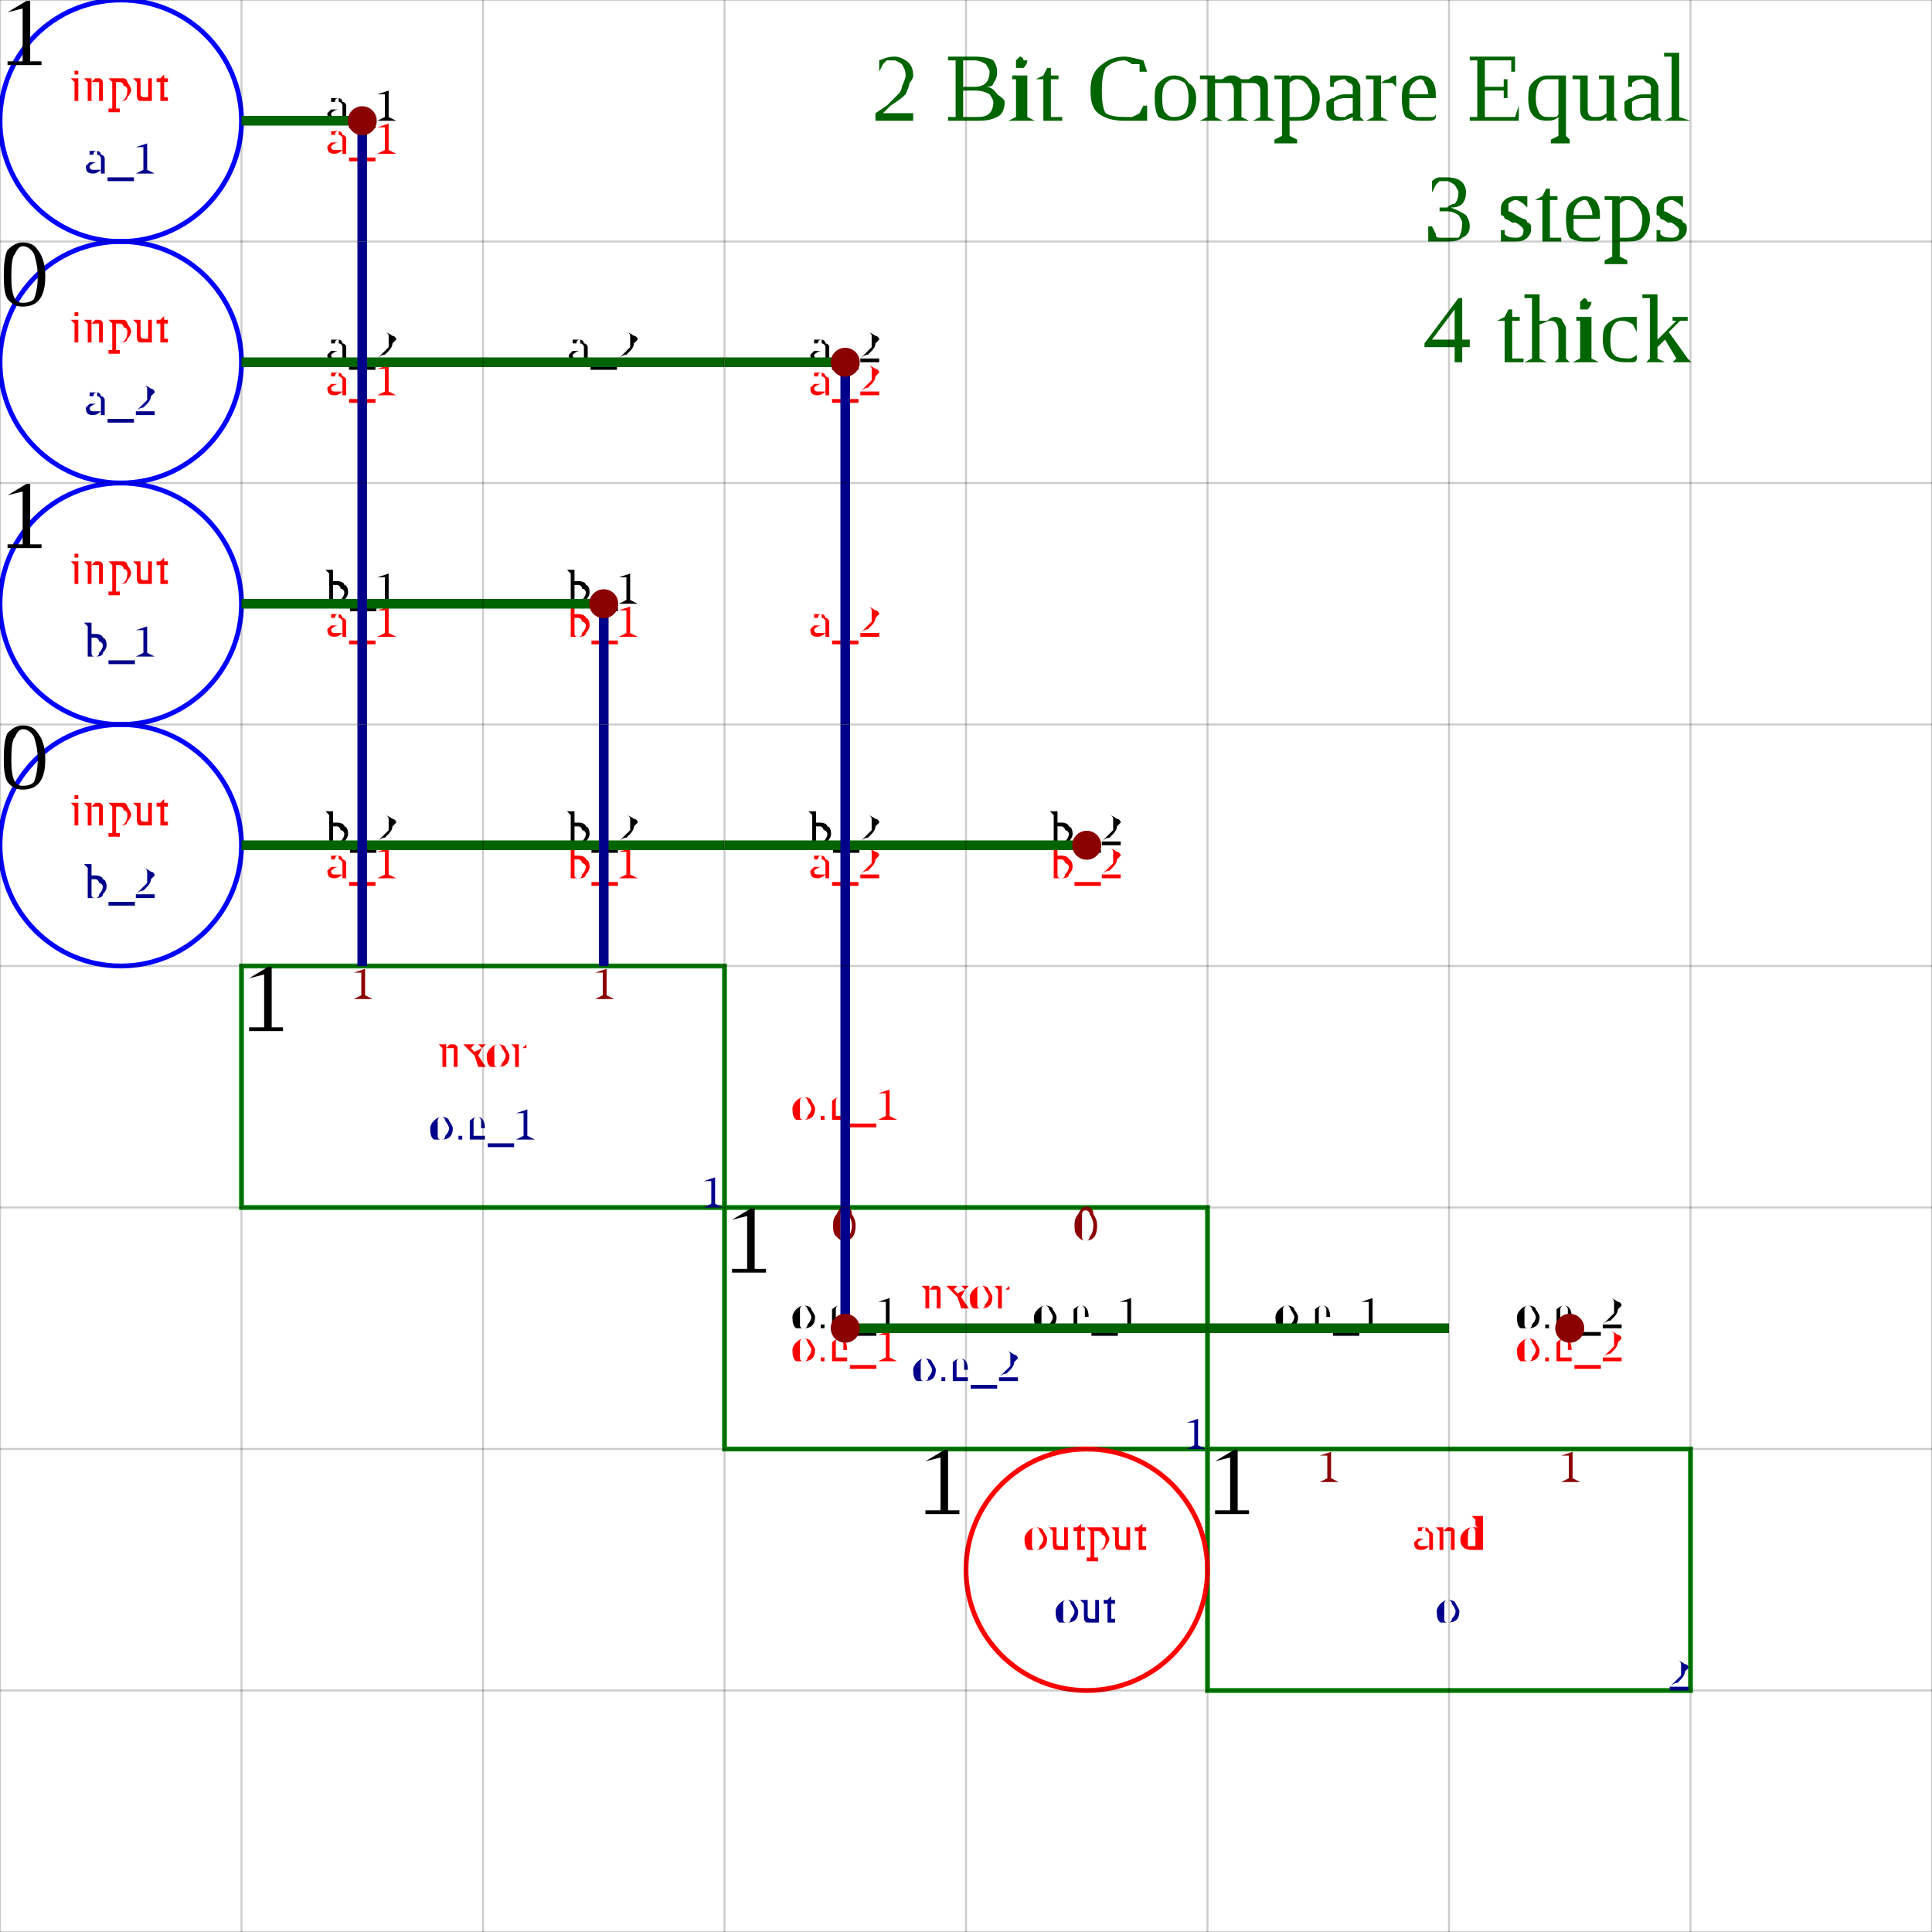
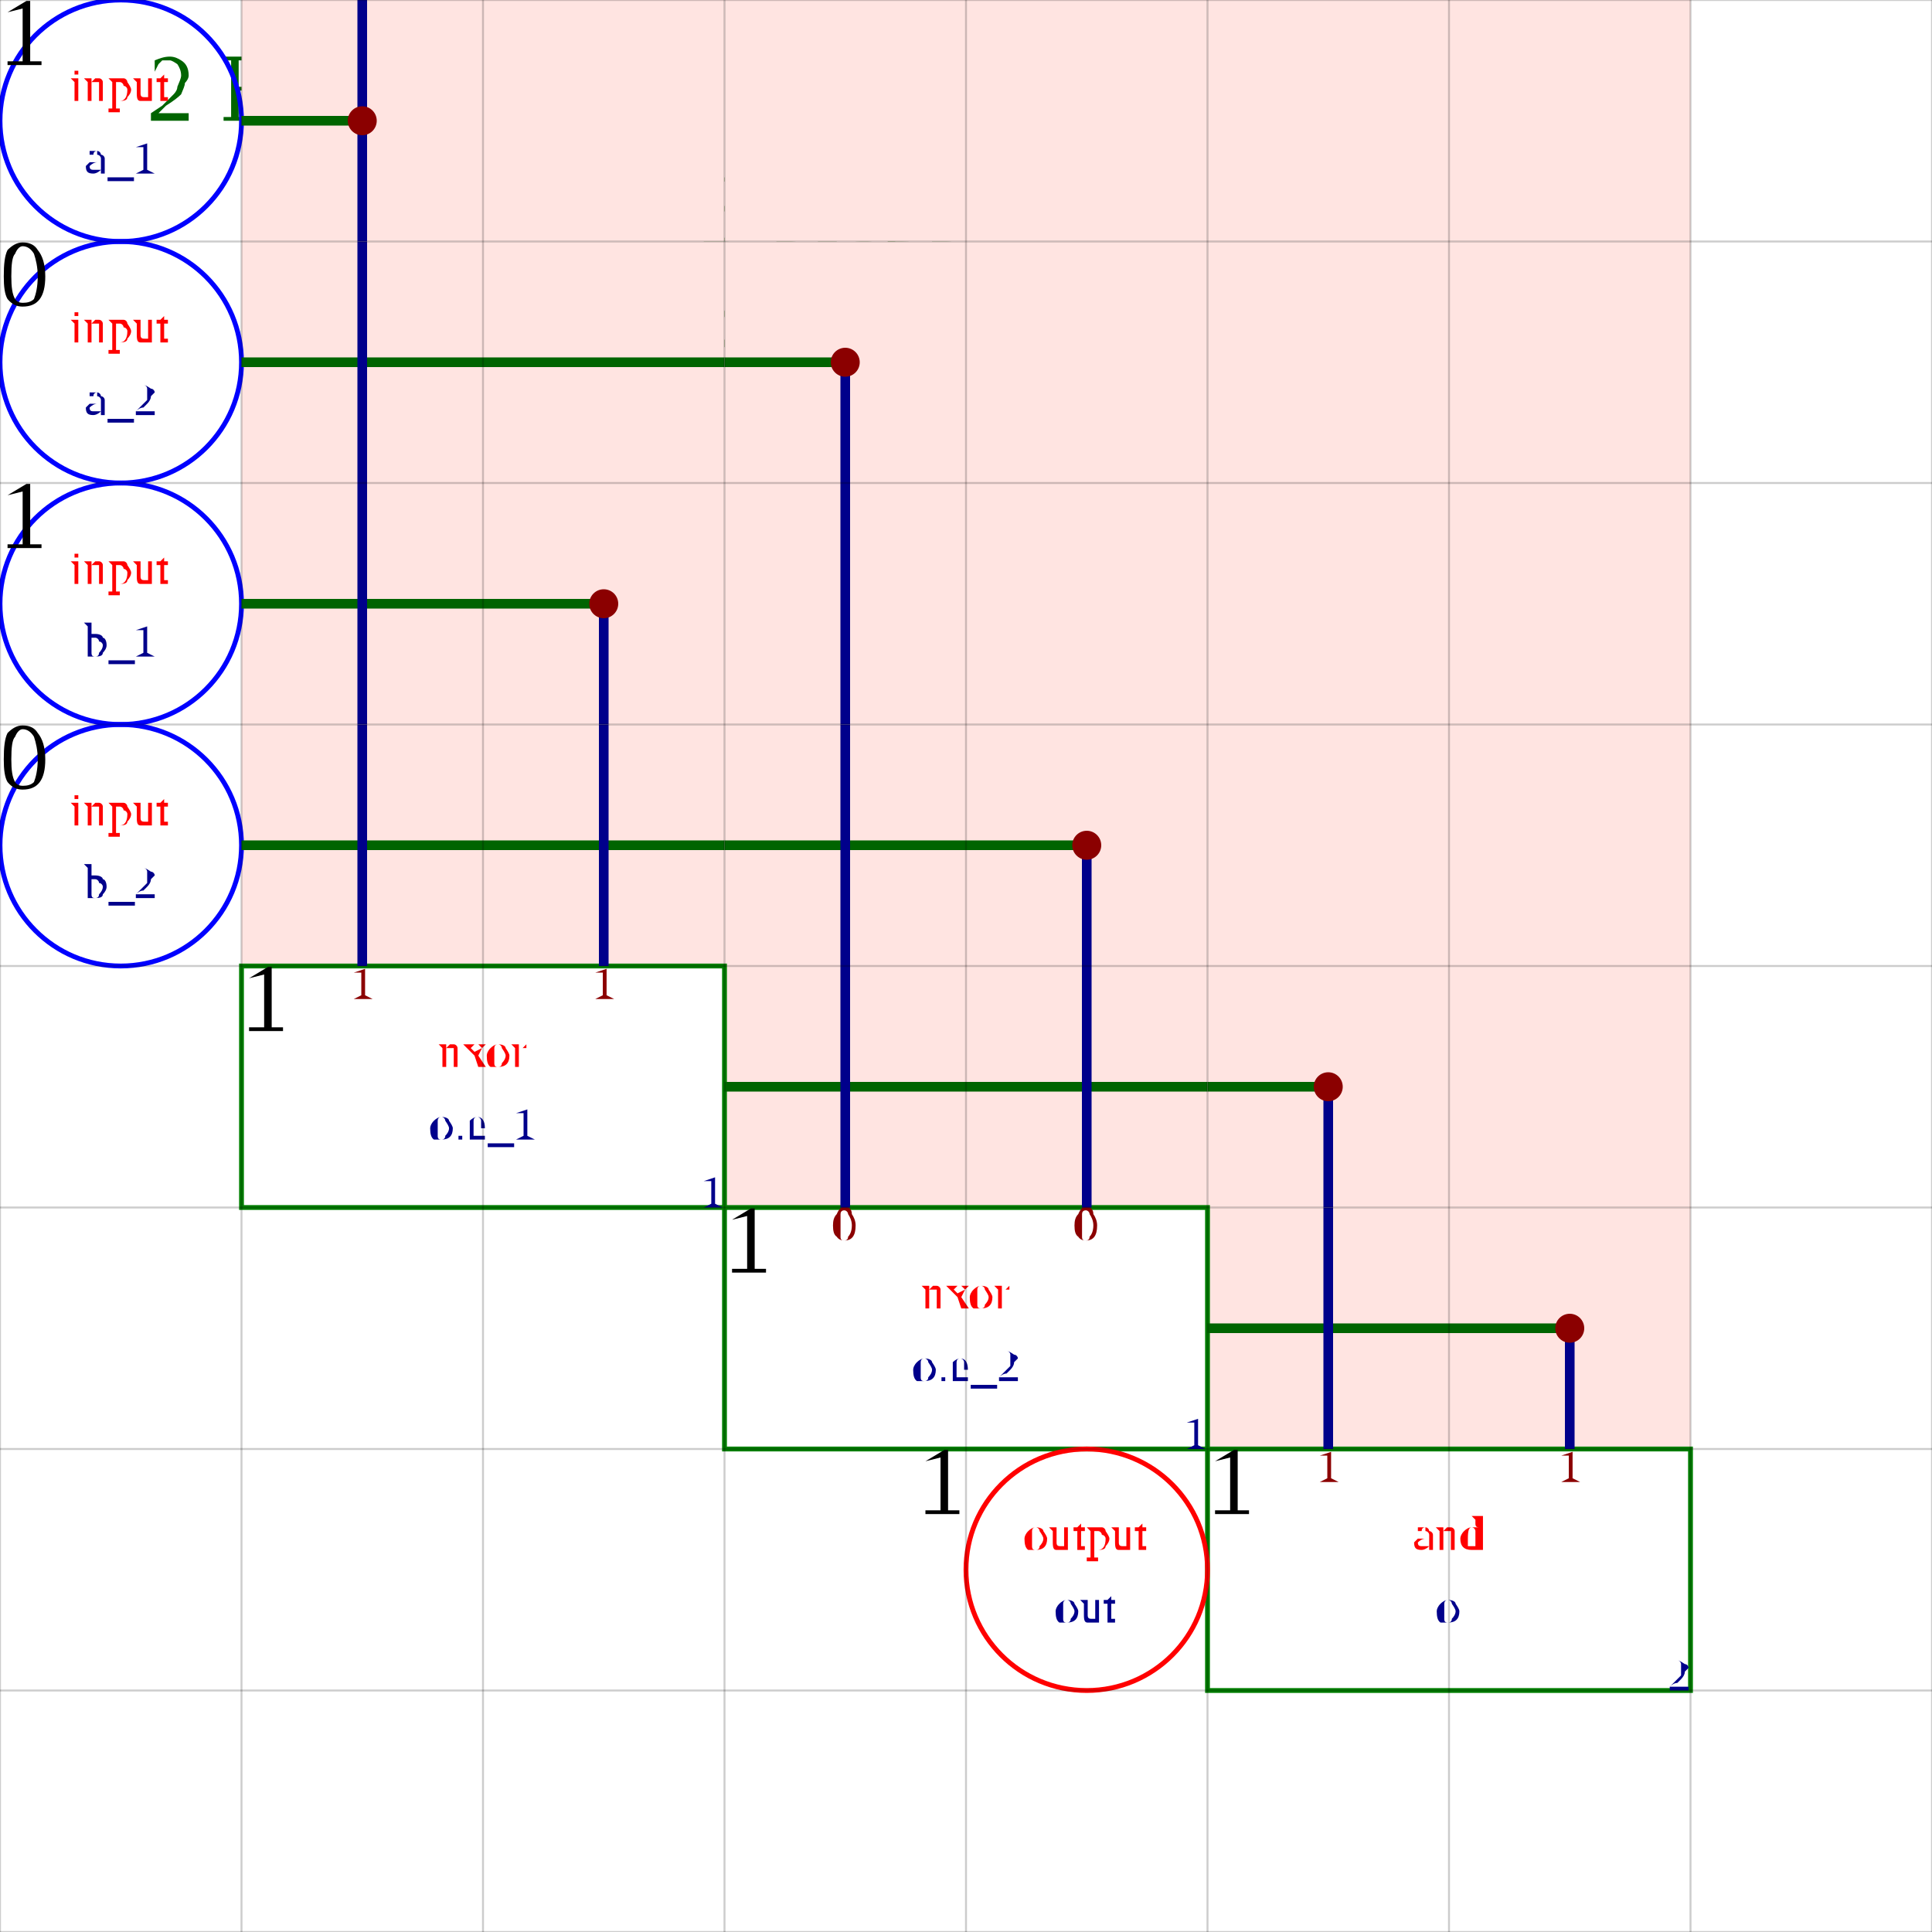
<svg xmlns="http://www.w3.org/2000/svg" height="100%" viewBox="0 0 8 8" width="100%">
-   <text fill="darkGreen" font-size="0.4" stroke-width="0.04" text-anchor="end" x="7" y="0.5" z="-1">2 Bit Compare Equal
+   <text fill="darkGreen" font-size="0.4" stroke-width="0.04" text-anchor="end" x="4" y="0.5" z="-1">2 Bit Compare Equal
</text>
-   <text fill="darkGreen" font-size="0.4" stroke-width="0.04" text-anchor="end" x="7" y="1" z="-1">3 steps</text>
-   <text fill="darkGreen" font-size="0.4" stroke-width="0.04" text-anchor="end" x="7" y="1.5" z="-1">4 thick</text>
+   <text fill="darkGreen" font-size="0.4" stroke-width="0.04" text-anchor="end" x="4" y="1" z="-1">3 steps</text>
+   <text fill="darkGreen" font-size="0.4" stroke-width="0.04" text-anchor="end" x="4" y="1.5" z="-1">4 thick</text>
+   <rect fill="mistyrose" font-size="0.2" height="1" stroke="transparent" stroke-width="0.02" width="1" x="1" y="0" />
+   <rect fill="mistyrose" font-size="0.2" height="1" stroke="transparent" stroke-width="0.02" width="1" x="1" y="1" />
+   <rect fill="mistyrose" font-size="0.2" height="1" stroke="transparent" stroke-width="0.02" width="1" x="1" y="2" />
+   <rect fill="mistyrose" font-size="0.2" height="1" stroke="transparent" stroke-width="0.02" width="1" x="1" y="3" />
+   <rect fill="mistyrose" font-size="0.2" height="1" stroke="transparent" stroke-width="0.02" width="1" x="2" y="0" />
+   <rect fill="mistyrose" font-size="0.2" height="1" stroke="transparent" stroke-width="0.02" width="1" x="2" y="1" />
+   <rect fill="mistyrose" font-size="0.2" height="1" stroke="transparent" stroke-width="0.02" width="1" x="2" y="2" />
+   <rect fill="mistyrose" font-size="0.2" height="1" stroke="transparent" stroke-width="0.02" width="1" x="2" y="3" />
+   <rect fill="mistyrose" font-size="0.2" height="1" stroke="transparent" stroke-width="0.02" width="1" x="3" y="0" />
+   <rect fill="mistyrose" font-size="0.2" height="1" stroke="transparent" stroke-width="0.02" width="1" x="3" y="1" />
+   <rect fill="mistyrose" font-size="0.2" height="1" stroke="transparent" stroke-width="0.02" width="1" x="3" y="2" />
+   <rect fill="mistyrose" font-size="0.2" height="1" stroke="transparent" stroke-width="0.02" width="1" x="3" y="3" />
+   <rect fill="mistyrose" font-size="0.2" height="1" stroke="transparent" stroke-width="0.02" width="1" x="3" y="4" />
+   <rect fill="mistyrose" font-size="0.2" height="1" stroke="transparent" stroke-width="0.02" width="1" x="4" y="0" />
+   <rect fill="mistyrose" font-size="0.2" height="1" stroke="transparent" stroke-width="0.02" width="1" x="4" y="1" />
+   <rect fill="mistyrose" font-size="0.2" height="1" stroke="transparent" stroke-width="0.02" width="1" x="4" y="2" />
+   <rect fill="mistyrose" font-size="0.2" height="1" stroke="transparent" stroke-width="0.02" width="1" x="4" y="3" />
+   <rect fill="mistyrose" font-size="0.2" height="1" stroke="transparent" stroke-width="0.02" width="1" x="4" y="4" />
+   <rect fill="mistyrose" font-size="0.2" height="1" stroke="transparent" stroke-width="0.02" width="1" x="5" y="0" />
+   <rect fill="mistyrose" font-size="0.2" height="1" stroke="transparent" stroke-width="0.02" width="1" x="5" y="1" />
+   <rect fill="mistyrose" font-size="0.2" height="1" stroke="transparent" stroke-width="0.02" width="1" x="5" y="2" />
+   <rect fill="mistyrose" font-size="0.2" height="1" stroke="transparent" stroke-width="0.02" width="1" x="5" y="3" />
+   <rect fill="mistyrose" font-size="0.2" height="1" stroke="transparent" stroke-width="0.02" width="1" x="5" y="4" />
+   <rect fill="mistyrose" font-size="0.2" height="1" stroke="transparent" stroke-width="0.02" width="1" x="5" y="5" />
+   <rect fill="mistyrose" font-size="0.2" height="1" stroke="transparent" stroke-width="0.02" width="1" x="6" y="0" />
+   <rect fill="mistyrose" font-size="0.2" height="1" stroke="transparent" stroke-width="0.02" width="1" x="6" y="1" />
+   <rect fill="mistyrose" font-size="0.2" height="1" stroke="transparent" stroke-width="0.02" width="1" x="6" y="2" />
+   <rect fill="mistyrose" font-size="0.2" height="1" stroke="transparent" stroke-width="0.02" width="1" x="6" y="3" />
+   <rect fill="mistyrose" font-size="0.2" height="1" stroke="transparent" stroke-width="0.02" width="1" x="6" y="4" />
+   <rect fill="mistyrose" font-size="0.2" height="1" stroke="transparent" stroke-width="0.02" width="1" x="6" y="5" />
  <circle cx="0.5" cy="0.5" fill="transparent" font-size="0.2" r="0.5" stroke="blue" stroke-width="0.02" />
  <text dominant-baseline="hanging" fill="black" font-size="0.4" stroke-width="0.04" text-anchor="start" x="0" y="0">1</text>
  <text dominant-baseline="auto" fill="red" font-size="0.2" stroke-width="0.02" text-anchor="middle" x="0.5" y="0.417">input</text>
  <text dominant-baseline="hanging" fill="darkblue" font-size="0.2" stroke-width="0.02" text-anchor="middle" x="0.5" y="0.583">a_1</text>
  <circle cx="0.5" cy="1.5" fill="transparent" font-size="0.2" r="0.5" stroke="blue" stroke-width="0.02" />
  <text dominant-baseline="hanging" fill="black" font-size="0.4" stroke-width="0.04" text-anchor="start" x="0" y="1">0</text>
  <text dominant-baseline="auto" fill="red" font-size="0.2" stroke-width="0.02" text-anchor="middle" x="0.5" y="1.417">input</text>
  <text dominant-baseline="hanging" fill="darkblue" font-size="0.2" stroke-width="0.02" text-anchor="middle" x="0.5" y="1.583">a_2</text>
  <circle cx="0.5" cy="2.5" fill="transparent" font-size="0.2" r="0.5" stroke="blue" stroke-width="0.02" />
  <text dominant-baseline="hanging" fill="black" font-size="0.4" stroke-width="0.04" text-anchor="start" x="0" y="2">1</text>
  <text dominant-baseline="auto" fill="red" font-size="0.2" stroke-width="0.02" text-anchor="middle" x="0.5" y="2.417">input</text>
  <text dominant-baseline="hanging" fill="darkblue" font-size="0.2" stroke-width="0.02" text-anchor="middle" x="0.5" y="2.583">b_1</text>
  <circle cx="0.5" cy="3.5" fill="transparent" font-size="0.2" r="0.5" stroke="blue" stroke-width="0.02" />
  <text dominant-baseline="hanging" fill="black" font-size="0.4" stroke-width="0.04" text-anchor="start" x="0" y="3">0</text>
  <text dominant-baseline="auto" fill="red" font-size="0.2" stroke-width="0.02" text-anchor="middle" x="0.5" y="3.417">input</text>
  <text dominant-baseline="hanging" fill="darkblue" font-size="0.2" stroke-width="0.02" text-anchor="middle" x="0.5" y="3.583">b_2</text>
  <rect fill="transparent" font-size="0.2" height="1" stroke="green" stroke-width="0.02" width="2" x="1" y="4" />
  <text dominant-baseline="hanging" fill="black" font-size="0.4" stroke-width="0.04" text-anchor="start" x="1" y="4">1</text>
  <text fill="darkBlue" font-size="0.2" stroke-width="0.02" text-anchor="end" x="3" y="5">1</text>
  <text dominant-baseline="auto" fill="red" font-size="0.2" stroke-width="0.02" text-anchor="middle" x="2" y="4.417">nxor</text>
  <text dominant-baseline="hanging" fill="darkblue" font-size="0.2" stroke-width="0.02" text-anchor="middle" x="2" y="4.583">o.e_1</text>
  <text dominant-baseline="hanging" fill="darkRed" font-size="0.2" stroke-width="0.02" text-anchor="middle" x="1.5" y="4">1</text>
  <text dominant-baseline="hanging" fill="darkRed" font-size="0.2" stroke-width="0.02" text-anchor="middle" x="2.5" y="4">1</text>
  <rect fill="transparent" font-size="0.2" height="1" stroke="green" stroke-width="0.02" width="2" x="3" y="5" />
  <text dominant-baseline="hanging" fill="black" font-size="0.4" stroke-width="0.04" text-anchor="start" x="3" y="5">1</text>
  <text fill="darkBlue" font-size="0.2" stroke-width="0.02" text-anchor="end" x="5" y="6">1</text>
  <text dominant-baseline="auto" fill="red" font-size="0.2" stroke-width="0.02" text-anchor="middle" x="4" y="5.417">nxor</text>
  <text dominant-baseline="hanging" fill="darkblue" font-size="0.2" stroke-width="0.02" text-anchor="middle" x="4" y="5.583">o.e_2</text>
  <text dominant-baseline="hanging" fill="darkRed" font-size="0.2" stroke-width="0.02" text-anchor="middle" x="3.5" y="5">0</text>
  <text dominant-baseline="hanging" fill="darkRed" font-size="0.2" stroke-width="0.02" text-anchor="middle" x="4.5" y="5">0</text>
  <rect fill="transparent" font-size="0.2" height="1" stroke="green" stroke-width="0.02" width="2" x="5" y="6" />
  <text dominant-baseline="hanging" fill="black" font-size="0.4" stroke-width="0.04" text-anchor="start" x="5" y="6">1</text>
  <text fill="darkBlue" font-size="0.2" stroke-width="0.02" text-anchor="end" x="7" y="7">2</text>
  <text dominant-baseline="auto" fill="red" font-size="0.2" stroke-width="0.02" text-anchor="middle" x="6" y="6.417">and</text>
  <text dominant-baseline="hanging" fill="darkblue" font-size="0.2" stroke-width="0.02" text-anchor="middle" x="6" y="6.583">o</text>
  <text dominant-baseline="hanging" fill="darkRed" font-size="0.2" stroke-width="0.02" text-anchor="middle" x="5.5" y="6">1</text>
  <text dominant-baseline="hanging" fill="darkRed" font-size="0.2" stroke-width="0.02" text-anchor="middle" x="6.5" y="6">1</text>
  <circle cx="4.5" cy="6.5" fill="transparent" font-size="0.2" r="0.5" stroke="red" stroke-width="0.02" />
  <text dominant-baseline="hanging" fill="black" font-size="0.4" stroke-width="0.04" text-anchor="end" x="4" y="6">1</text>
  <text dominant-baseline="auto" fill="red" font-size="0.2" stroke-width="0.02" text-anchor="middle" x="4.5" y="6.417">output</text>
  <text dominant-baseline="hanging" fill="darkblue" font-size="0.2" stroke-width="0.02" text-anchor="middle" x="4.5" y="6.583">out</text>
-   <text dominant-baseline="auto" fill="black" font-size="0.2" stroke-width="0.02" text-anchor="middle" x="1.5" y="0.5">a_1</text>
-   <text dominant-baseline="hanging" fill="red" font-size="0.2" stroke-width="0.02" text-anchor="middle" x="1.5" y="0.5">a_1</text>
-   <text dominant-baseline="auto" fill="black" font-size="0.2" stroke-width="0.02" text-anchor="middle" x="1.5" y="1.5">a_2</text>
-   <text dominant-baseline="hanging" fill="red" font-size="0.2" stroke-width="0.02" text-anchor="middle" x="1.5" y="1.5">a_1</text>
-   <text dominant-baseline="auto" fill="black" font-size="0.2" stroke-width="0.02" text-anchor="middle" x="1.5" y="2.5">b_1</text>
-   <text dominant-baseline="hanging" fill="red" font-size="0.2" stroke-width="0.02" text-anchor="middle" x="1.5" y="2.5">a_1</text>
-   <text dominant-baseline="auto" fill="black" font-size="0.2" stroke-width="0.02" text-anchor="middle" x="1.5" y="3.5">b_2</text>
-   <text dominant-baseline="hanging" fill="red" font-size="0.2" stroke-width="0.02" text-anchor="middle" x="1.5" y="3.5">a_1</text>
-   <text dominant-baseline="auto" fill="black" font-size="0.2" stroke-width="0.02" text-anchor="middle" x="2.5" y="1.5">a_2</text>
-   <text dominant-baseline="auto" fill="black" font-size="0.2" stroke-width="0.02" text-anchor="middle" x="2.5" y="2.5">b_1</text>
-   <text dominant-baseline="hanging" fill="red" font-size="0.2" stroke-width="0.02" text-anchor="middle" x="2.5" y="2.5">b_1</text>
-   <text dominant-baseline="auto" fill="black" font-size="0.2" stroke-width="0.02" text-anchor="middle" x="2.5" y="3.5">b_2</text>
-   <text dominant-baseline="hanging" fill="red" font-size="0.2" stroke-width="0.02" text-anchor="middle" x="2.5" y="3.5">b_1</text>
-   <text dominant-baseline="auto" fill="black" font-size="0.2" stroke-width="0.02" text-anchor="middle" x="3.5" y="1.5">a_2</text>
-   <text dominant-baseline="hanging" fill="red" font-size="0.2" stroke-width="0.02" text-anchor="middle" x="3.5" y="1.5">a_2</text>
-   <text dominant-baseline="hanging" fill="red" font-size="0.2" stroke-width="0.02" text-anchor="middle" x="3.5" y="2.5">a_2</text>
-   <text dominant-baseline="auto" fill="black" font-size="0.2" stroke-width="0.02" text-anchor="middle" x="3.5" y="3.5">b_2</text>
-   <text dominant-baseline="hanging" fill="red" font-size="0.2" stroke-width="0.02" text-anchor="middle" x="3.5" y="3.5">a_2</text>
-   <text dominant-baseline="hanging" fill="red" font-size="0.2" stroke-width="0.02" text-anchor="middle" x="3.5" y="4.5">o.e_1</text>
-   <text dominant-baseline="auto" fill="black" font-size="0.2" stroke-width="0.02" text-anchor="middle" x="3.5" y="5.5">o.e_1</text>
-   <text dominant-baseline="hanging" fill="red" font-size="0.2" stroke-width="0.02" text-anchor="middle" x="3.5" y="5.5">o.e_1</text>
-   <text dominant-baseline="auto" fill="black" font-size="0.2" stroke-width="0.02" text-anchor="middle" x="4.5" y="3.5">b_2</text>
-   <text dominant-baseline="hanging" fill="red" font-size="0.2" stroke-width="0.02" text-anchor="middle" x="4.5" y="3.5">b_2</text>
-   <text dominant-baseline="auto" fill="black" font-size="0.2" stroke-width="0.02" text-anchor="middle" x="4.5" y="5.5">o.e_1</text>
-   <text dominant-baseline="auto" fill="black" font-size="0.2" stroke-width="0.02" text-anchor="middle" x="5.5" y="5.5">o.e_1</text>
-   <text dominant-baseline="auto" fill="black" font-size="0.2" stroke-width="0.02" text-anchor="middle" x="6.5" y="5.5">o.e_2</text>
-   <text dominant-baseline="hanging" fill="red" font-size="0.2" stroke-width="0.02" text-anchor="middle" x="6.5" y="5.5">o.e_2</text>
  <line fill="transparent" font-size="0.2" stroke="darkgreen" stroke-width="0.04" x1="1" x2="1.5" y1="0.5" y2="0.5" />
+   <line fill="transparent" font-size="0.2" stroke="darkblue" stroke-width="0.04" x1="1.5" x2="1.5" y1="0" y2="0.5" />
  <line fill="transparent" font-size="0.2" stroke="darkblue" stroke-width="0.04" x1="1.5" x2="1.5" y1="0.5" y2="1" />
  <circle cx="1.5" cy="0.5" fill="darkRed" font-size="0.2" r="0.06" stroke-width="0.02" />
  <line fill="transparent" font-size="0.2" stroke="darkgreen" stroke-width="0.04" x1="1" x2="2" y1="1.5" y2="1.5" />
  <line fill="transparent" font-size="0.2" stroke="darkblue" stroke-width="0.04" x1="1.5" x2="1.5" y1="1" y2="2" />
  <line fill="transparent" font-size="0.2" stroke="darkgreen" stroke-width="0.04" x1="1" x2="2" y1="2.5" y2="2.5" />
  <line fill="transparent" font-size="0.2" stroke="darkblue" stroke-width="0.04" x1="1.5" x2="1.5" y1="2" y2="3" />
  <line fill="transparent" font-size="0.2" stroke="darkgreen" stroke-width="0.04" x1="1" x2="2" y1="3.5" y2="3.5" />
  <line fill="transparent" font-size="0.2" stroke="darkblue" stroke-width="0.04" x1="1.5" x2="1.5" y1="3" y2="4" />
  <line fill="transparent" font-size="0.2" stroke="darkgreen" stroke-width="0.04" x1="2" x2="3" y1="1.5" y2="1.5" />
  <line fill="transparent" font-size="0.2" stroke="darkgreen" stroke-width="0.04" x1="2" x2="2.5" y1="2.5" y2="2.5" />
  <line fill="transparent" font-size="0.2" stroke="darkblue" stroke-width="0.04" x1="2.5" x2="2.5" y1="2.5" y2="3" />
  <circle cx="2.5" cy="2.5" fill="darkRed" font-size="0.2" r="0.06" stroke-width="0.02" />
  <line fill="transparent" font-size="0.2" stroke="darkgreen" stroke-width="0.04" x1="2" x2="3" y1="3.5" y2="3.5" />
  <line fill="transparent" font-size="0.2" stroke="darkblue" stroke-width="0.04" x1="2.5" x2="2.5" y1="3" y2="4" />
  <line fill="transparent" font-size="0.2" stroke="darkgreen" stroke-width="0.04" x1="3" x2="3.5" y1="1.5" y2="1.5" />
  <line fill="transparent" font-size="0.2" stroke="darkblue" stroke-width="0.04" x1="3.5" x2="3.5" y1="1.5" y2="2" />
  <circle cx="3.5" cy="1.5" fill="darkRed" font-size="0.2" r="0.06" stroke-width="0.02" />
  <line fill="transparent" font-size="0.2" stroke="darkblue" stroke-width="0.04" x1="3.5" x2="3.5" y1="2" y2="3" />
  <line fill="transparent" font-size="0.2" stroke="darkgreen" stroke-width="0.04" x1="3" x2="4" y1="3.5" y2="3.5" />
  <line fill="transparent" font-size="0.2" stroke="darkblue" stroke-width="0.04" x1="3.5" x2="3.5" y1="3" y2="4" />
+   <line fill="transparent" font-size="0.2" stroke="darkgreen" stroke-width="0.04" x1="3" x2="4" y1="4.5" y2="4.5" />
  <line fill="transparent" font-size="0.2" stroke="darkblue" stroke-width="0.04" x1="3.5" x2="3.5" y1="4" y2="5" />
-   <line fill="transparent" font-size="0.2" stroke="darkgreen" stroke-width="0.04" x1="3.5" x2="4" y1="5.5" y2="5.5" />
-   <line fill="transparent" font-size="0.2" stroke="darkblue" stroke-width="0.04" x1="3.5" x2="3.5" y1="5" y2="5.5" />
-   <circle cx="3.5" cy="5.5" fill="darkRed" font-size="0.2" r="0.06" stroke-width="0.02" />
  <line fill="transparent" font-size="0.2" stroke="darkgreen" stroke-width="0.04" x1="4" x2="4.5" y1="3.5" y2="3.5" />
+   <line fill="transparent" font-size="0.2" stroke="darkblue" stroke-width="0.04" x1="4.5" x2="4.5" y1="3.5" y2="4" />
  <circle cx="4.5" cy="3.5" fill="darkRed" font-size="0.2" r="0.06" stroke-width="0.02" />
-   <line fill="transparent" font-size="0.2" stroke="darkgreen" stroke-width="0.04" x1="4" x2="5" y1="5.5" y2="5.5" />
+   <line fill="transparent" font-size="0.2" stroke="darkgreen" stroke-width="0.04" x1="4" x2="5" y1="4.5" y2="4.5" />
+   <line fill="transparent" font-size="0.2" stroke="darkblue" stroke-width="0.04" x1="4.5" x2="4.5" y1="4" y2="5" />
+   <line fill="transparent" font-size="0.2" stroke="darkgreen" stroke-width="0.04" x1="5" x2="5.5" y1="4.5" y2="4.5" />
+   <line fill="transparent" font-size="0.2" stroke="darkblue" stroke-width="0.04" x1="5.5" x2="5.5" y1="4.5" y2="5" />
+   <circle cx="5.5" cy="4.5" fill="darkRed" font-size="0.2" r="0.06" stroke-width="0.02" />
  <line fill="transparent" font-size="0.2" stroke="darkgreen" stroke-width="0.04" x1="5" x2="6" y1="5.5" y2="5.5" />
+   <line fill="transparent" font-size="0.2" stroke="darkblue" stroke-width="0.04" x1="5.5" x2="5.5" y1="5" y2="6" />
+   <line fill="transparent" font-size="0.2" stroke="darkgreen" stroke-width="0.04" x1="6" x2="6.5" y1="5.5" y2="5.5" />
+   <line fill="transparent" font-size="0.2" stroke="darkblue" stroke-width="0.04" x1="6.5" x2="6.5" y1="5.5" y2="6" />
  <circle cx="6.5" cy="5.5" fill="darkRed" font-size="0.2" r="0.06" stroke-width="0.02" />
  <line fill="transparent" font-size="0.2" opacity="0.2" stroke="black" stroke-width="0.008" x1="0" x2="0" y1="0" y2="8" />
  <line fill="transparent" font-size="0.2" opacity="0.2" stroke="black" stroke-width="0.008" x1="1" x2="1" y1="0" y2="8" />
  <line fill="transparent" font-size="0.2" opacity="0.2" stroke="black" stroke-width="0.008" x1="2" x2="2" y1="0" y2="8" />
  <line fill="transparent" font-size="0.2" opacity="0.2" stroke="black" stroke-width="0.008" x1="3" x2="3" y1="0" y2="8" />
  <line fill="transparent" font-size="0.2" opacity="0.2" stroke="black" stroke-width="0.008" x1="4" x2="4" y1="0" y2="8" />
  <line fill="transparent" font-size="0.2" opacity="0.2" stroke="black" stroke-width="0.008" x1="5" x2="5" y1="0" y2="8" />
  <line fill="transparent" font-size="0.2" opacity="0.2" stroke="black" stroke-width="0.008" x1="6" x2="6" y1="0" y2="8" />
  <line fill="transparent" font-size="0.2" opacity="0.2" stroke="black" stroke-width="0.008" x1="7" x2="7" y1="0" y2="8" />
  <line fill="transparent" font-size="0.2" opacity="0.2" stroke="black" stroke-width="0.008" x1="8" x2="8" y1="0" y2="8" />
  <line fill="transparent" font-size="0.2" opacity="0.2" stroke="black" stroke-width="0.008" x1="0" x2="8" y1="0" y2="0" />
  <line fill="transparent" font-size="0.2" opacity="0.2" stroke="black" stroke-width="0.008" x1="0" x2="8" y1="1" y2="1" />
  <line fill="transparent" font-size="0.2" opacity="0.2" stroke="black" stroke-width="0.008" x1="0" x2="8" y1="2" y2="2" />
  <line fill="transparent" font-size="0.2" opacity="0.2" stroke="black" stroke-width="0.008" x1="0" x2="8" y1="3" y2="3" />
  <line fill="transparent" font-size="0.2" opacity="0.2" stroke="black" stroke-width="0.008" x1="0" x2="8" y1="4" y2="4" />
  <line fill="transparent" font-size="0.2" opacity="0.2" stroke="black" stroke-width="0.008" x1="0" x2="8" y1="5" y2="5" />
  <line fill="transparent" font-size="0.2" opacity="0.2" stroke="black" stroke-width="0.008" x1="0" x2="8" y1="6" y2="6" />
  <line fill="transparent" font-size="0.2" opacity="0.2" stroke="black" stroke-width="0.008" x1="0" x2="8" y1="7" y2="7" />
  <line fill="transparent" font-size="0.2" opacity="0.2" stroke="black" stroke-width="0.008" x1="0" x2="8" y1="8" y2="8" />
</svg>
